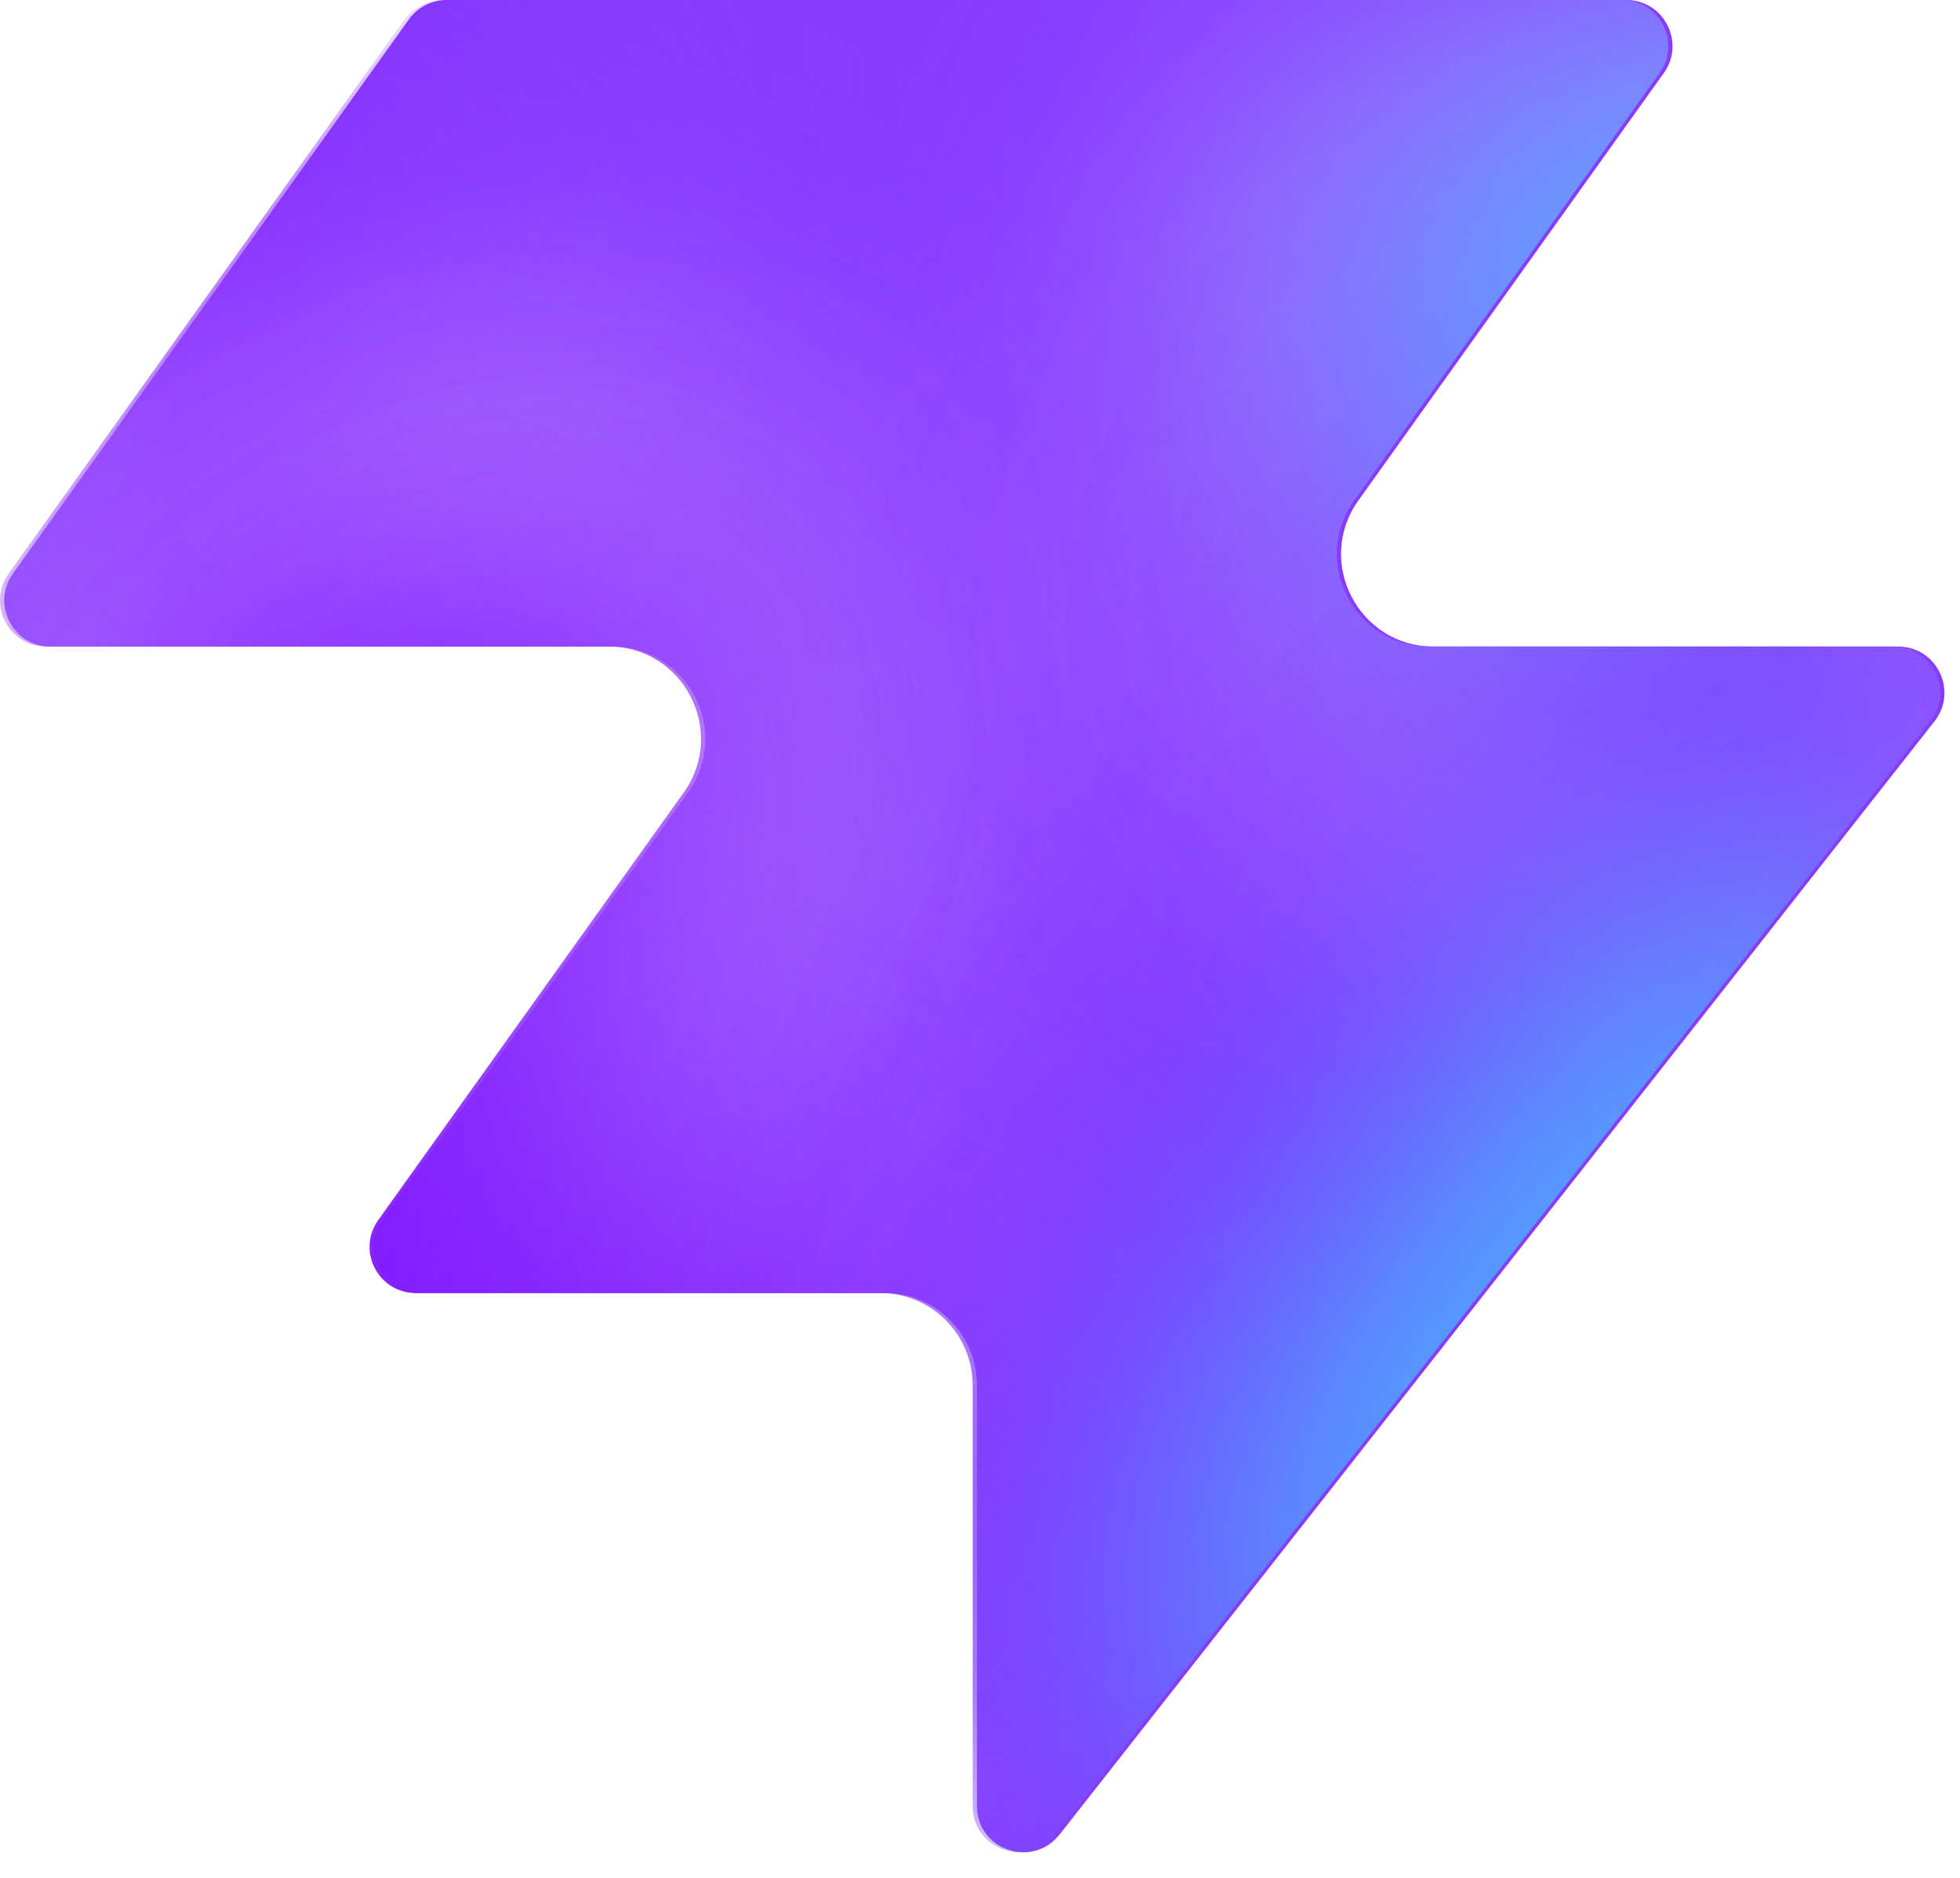
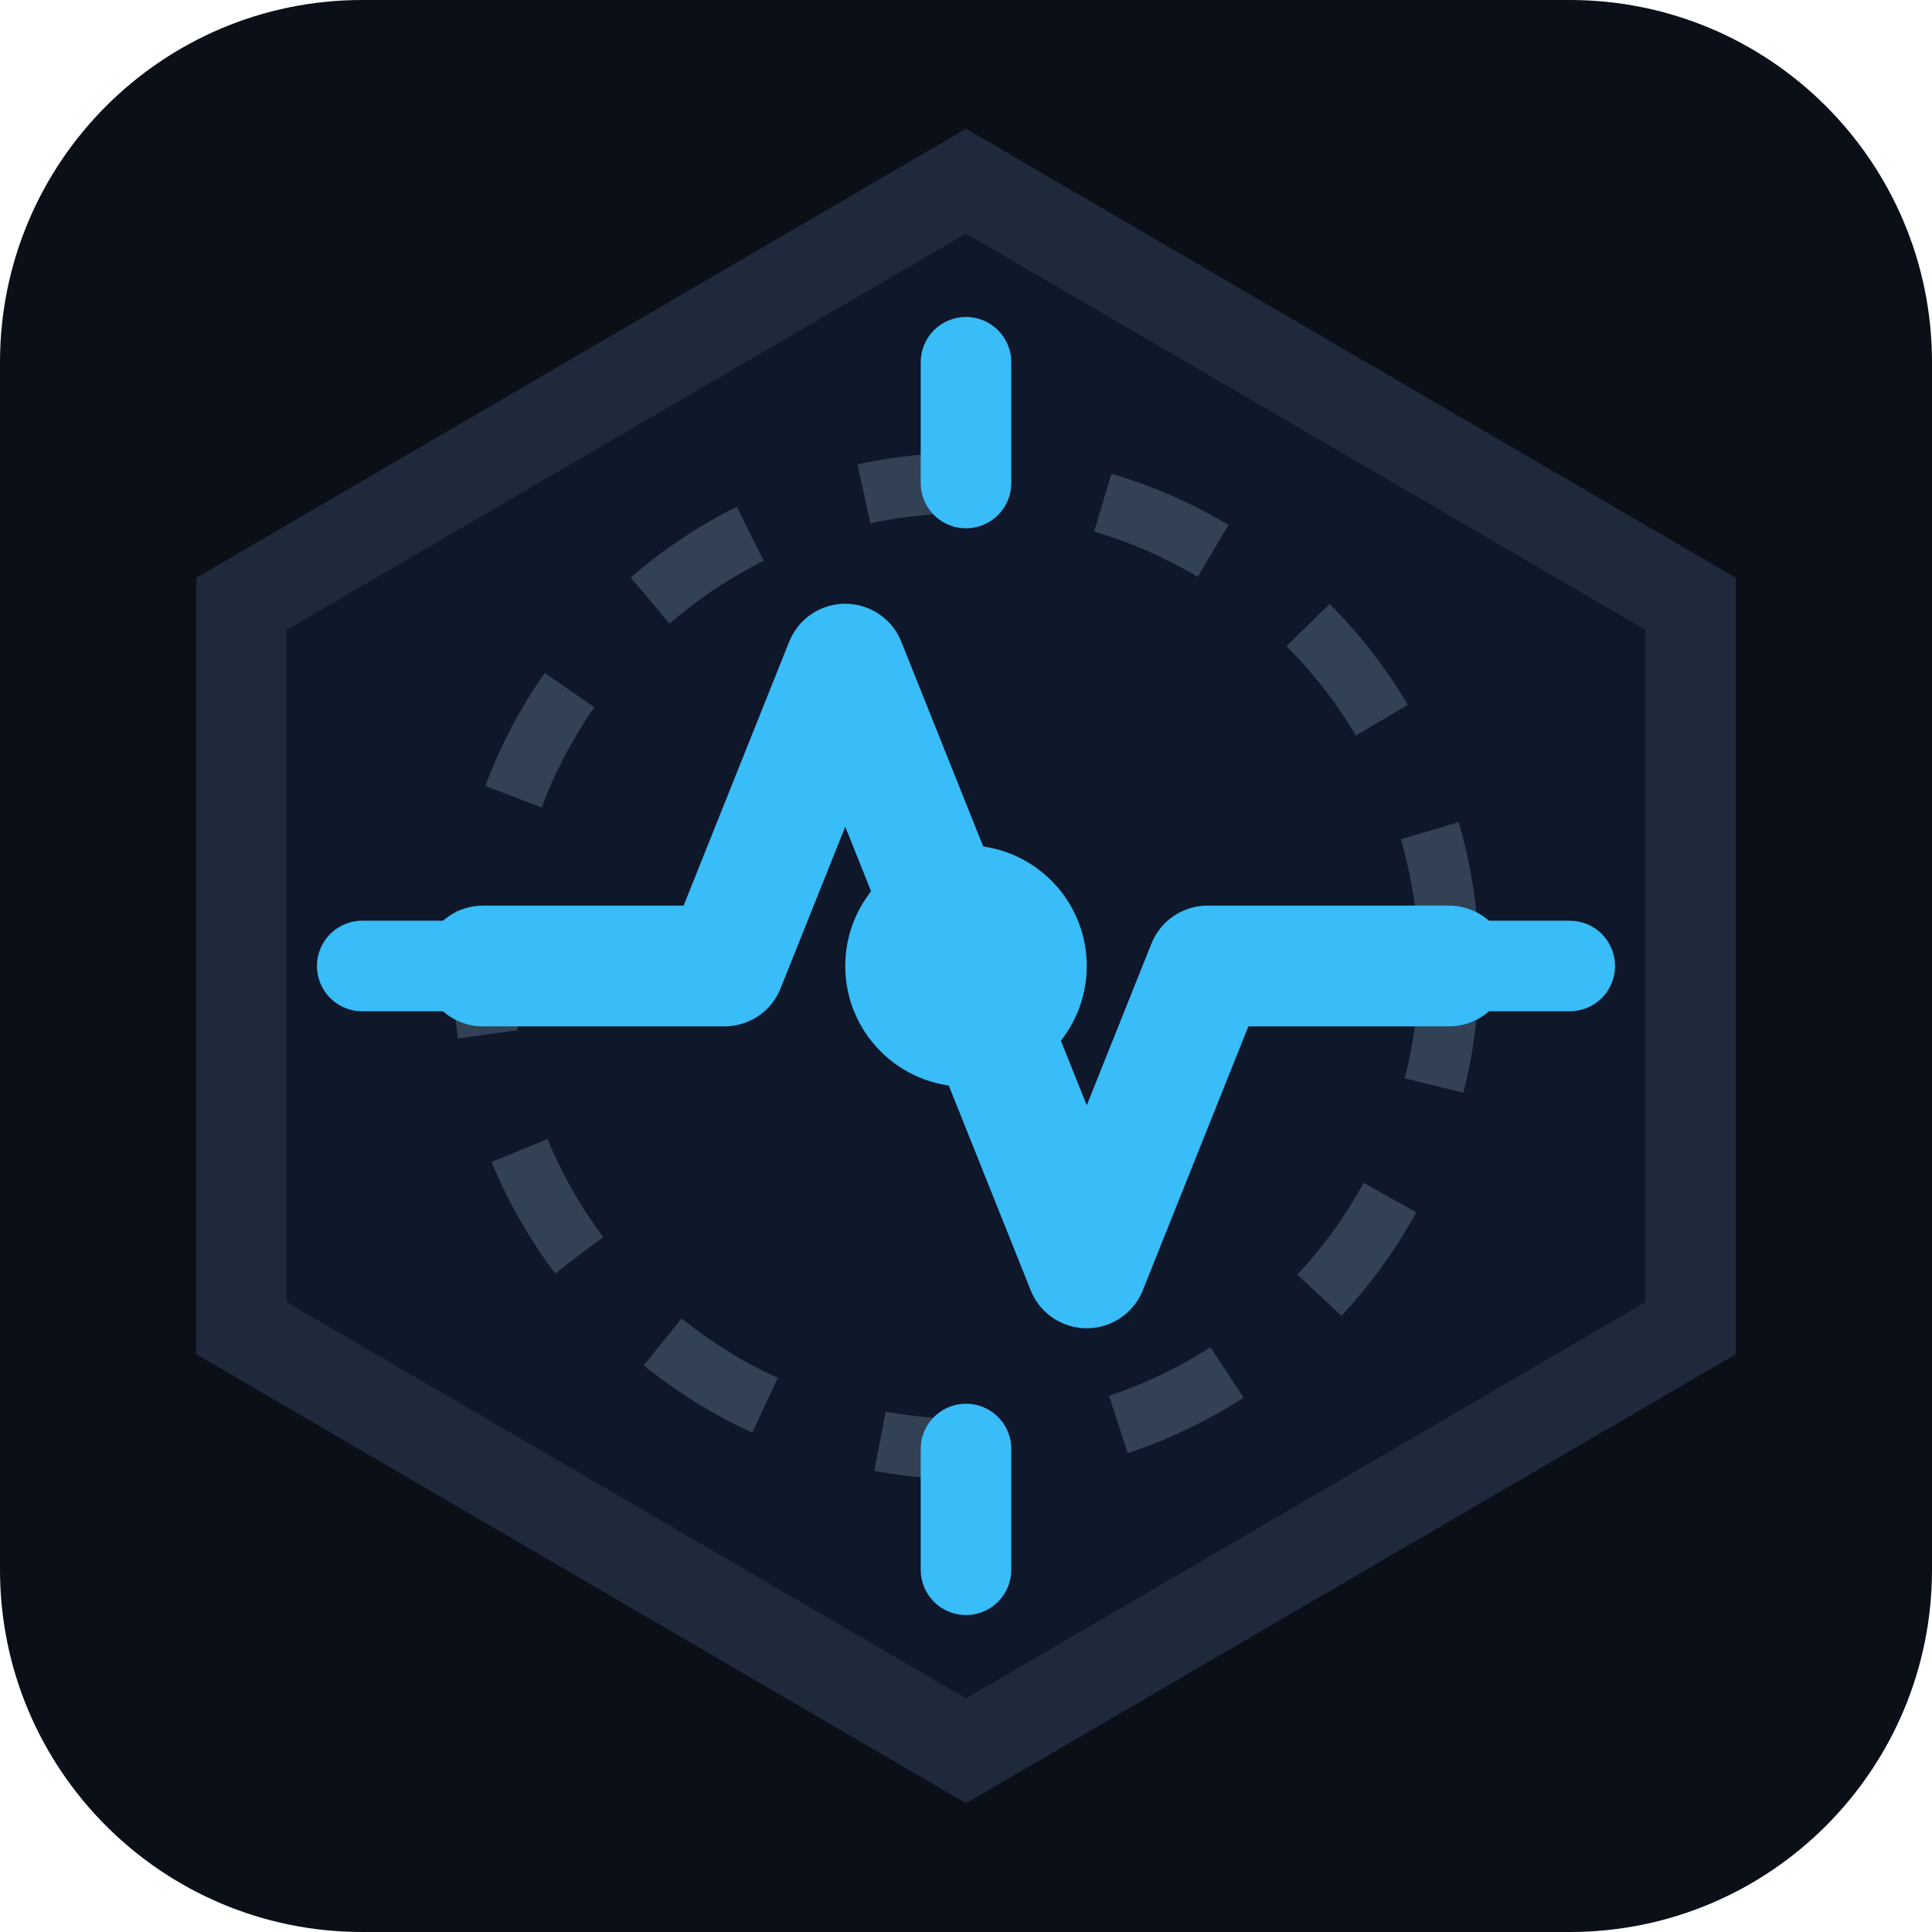
- <svg xmlns="http://www.w3.org/2000/svg" width="48" height="46" fill="none" viewBox="0 0 48 46">
-   <path fill="#863bff" d="M25.946 44.938c-.664.845-2.021.375-2.021-.698V33.937a2.26 2.26 0 0 0-2.262-2.262H10.287c-.92 0-1.456-1.04-.92-1.788l7.48-10.471c1.07-1.497 0-3.578-1.842-3.578H1.237c-.92 0-1.456-1.04-.92-1.788L10.013.474c.214-.297.556-.474.92-.474h28.894c.92 0 1.456 1.04.92 1.788l-7.48 10.471c-1.07 1.498 0 3.579 1.842 3.579h11.377c.943 0 1.473 1.088.89 1.83L25.947 44.94z" style="fill:#863bff;fill:color(display-p3 .525 .23 1);fill-opacity:1" />
-   <mask id="a" width="48" height="46" x="0" y="0" maskUnits="userSpaceOnUse" style="mask-type:alpha">
-     <path fill="#000" d="M25.842 44.938c-.664.844-2.021.375-2.021-.698V33.937a2.26 2.26 0 0 0-2.262-2.262H10.183c-.92 0-1.456-1.04-.92-1.788l7.48-10.471c1.07-1.498 0-3.579-1.842-3.579H1.133c-.92 0-1.456-1.04-.92-1.787L9.91.473c.214-.297.556-.474.92-.474h28.894c.92 0 1.456 1.04.92 1.788l-7.48 10.471c-1.07 1.498 0 3.578 1.842 3.578h11.377c.943 0 1.473 1.088.89 1.832L25.843 44.94z" style="fill:#000;fill-opacity:1" />
-   </mask>
-   <g mask="url(#a)">
-     <g filter="url(#b)">
-       <ellipse cx="5.508" cy="14.704" fill="#ede6ff" rx="5.508" ry="14.704" style="fill:#ede6ff;fill:color(display-p3 .927 .903 1);fill-opacity:1" transform="matrix(.00324 1 1 -.00324 -4.47 31.516)" />
-     </g>
-     <g filter="url(#c)">
-       <ellipse cx="10.399" cy="29.851" fill="#ede6ff" rx="10.399" ry="29.851" style="fill:#ede6ff;fill:color(display-p3 .927 .903 1);fill-opacity:1" transform="matrix(.00324 1 1 -.00324 -39.328 7.883)" />
-     </g>
-     <g filter="url(#d)">
-       <ellipse cx="5.508" cy="30.487" fill="#7e14ff" rx="5.508" ry="30.487" style="fill:#7e14ff;fill:color(display-p3 .492 .077 1);fill-opacity:1" transform="rotate(89.814 -25.913 -14.639)scale(1 -1)" />
-     </g>
-     <g filter="url(#e)">
-       <ellipse cx="5.508" cy="30.599" fill="#7e14ff" rx="5.508" ry="30.599" style="fill:#7e14ff;fill:color(display-p3 .492 .077 1);fill-opacity:1" transform="rotate(89.814 -32.644 -3.334)scale(1 -1)" />
-     </g>
-     <g filter="url(#f)">
-       <ellipse cx="5.508" cy="30.599" fill="#7e14ff" rx="5.508" ry="30.599" style="fill:#7e14ff;fill:color(display-p3 .492 .077 1);fill-opacity:1" transform="matrix(.00324 1 1 -.00324 -34.34 30.47)" />
-     </g>
-     <g filter="url(#g)">
-       <ellipse cx="14.072" cy="22.078" fill="#ede6ff" rx="14.072" ry="22.078" style="fill:#ede6ff;fill:color(display-p3 .927 .903 1);fill-opacity:1" transform="rotate(93.35 24.506 48.493)scale(-1 1)" />
-     </g>
-     <g filter="url(#h)">
-       <ellipse cx="3.47" cy="21.501" fill="#7e14ff" rx="3.47" ry="21.501" style="fill:#7e14ff;fill:color(display-p3 .492 .077 1);fill-opacity:1" transform="rotate(89.009 28.708 47.59)scale(-1 1)" />
-     </g>
-     <g filter="url(#i)">
-       <ellipse cx="3.47" cy="21.501" fill="#7e14ff" rx="3.47" ry="21.501" style="fill:#7e14ff;fill:color(display-p3 .492 .077 1);fill-opacity:1" transform="rotate(89.009 28.708 47.59)scale(-1 1)" />
-     </g>
-     <g filter="url(#j)">
-       <ellipse cx=".387" cy="8.972" fill="#7e14ff" rx="4.407" ry="29.108" style="fill:#7e14ff;fill:color(display-p3 .492 .077 1);fill-opacity:1" transform="rotate(39.51 .387 8.972)" />
-     </g>
-     <g filter="url(#k)">
-       <ellipse cx="47.523" cy="-6.092" fill="#7e14ff" rx="4.407" ry="29.108" style="fill:#7e14ff;fill:color(display-p3 .492 .077 1);fill-opacity:1" transform="rotate(37.892 47.523 -6.092)" />
-     </g>
-     <g filter="url(#l)">
-       <ellipse cx="41.412" cy="6.333" fill="#47bfff" rx="5.971" ry="9.665" style="fill:#47bfff;fill:color(display-p3 .28 .748 1);fill-opacity:1" transform="rotate(37.892 41.412 6.333)" />
-     </g>
-     <g filter="url(#m)">
-       <ellipse cx="-1.879" cy="38.332" fill="#7e14ff" rx="4.407" ry="29.108" style="fill:#7e14ff;fill:color(display-p3 .492 .077 1);fill-opacity:1" transform="rotate(37.892 -1.88 38.332)" />
-     </g>
-     <g filter="url(#n)">
-       <ellipse cx="-1.879" cy="38.332" fill="#7e14ff" rx="4.407" ry="29.108" style="fill:#7e14ff;fill:color(display-p3 .492 .077 1);fill-opacity:1" transform="rotate(37.892 -1.88 38.332)" />
-     </g>
-     <g filter="url(#o)">
-       <ellipse cx="35.651" cy="29.907" fill="#7e14ff" rx="4.407" ry="29.108" style="fill:#7e14ff;fill:color(display-p3 .492 .077 1);fill-opacity:1" transform="rotate(37.892 35.651 29.907)" />
-     </g>
-     <g filter="url(#p)">
-       <ellipse cx="38.418" cy="32.4" fill="#47bfff" rx="5.971" ry="15.297" style="fill:#47bfff;fill:color(display-p3 .28 .748 1);fill-opacity:1" transform="rotate(37.892 38.418 32.4)" />
-     </g>
-   </g>
-   <defs>
-     <filter id="b" width="60.045" height="41.654" x="-19.77" y="16.149" color-interpolation-filters="sRGB" filterUnits="userSpaceOnUse">
-       <feFlood flood-opacity="0" result="BackgroundImageFix" />
-       <feBlend in="SourceGraphic" in2="BackgroundImageFix" result="shape" />
-       <feGaussianBlur result="effect1_foregroundBlur_2002_17158" stdDeviation="7.659" />
-     </filter>
-     <filter id="c" width="90.34" height="51.437" x="-54.613" y="-7.533" color-interpolation-filters="sRGB" filterUnits="userSpaceOnUse">
-       <feFlood flood-opacity="0" result="BackgroundImageFix" />
-       <feBlend in="SourceGraphic" in2="BackgroundImageFix" result="shape" />
-       <feGaussianBlur result="effect1_foregroundBlur_2002_17158" stdDeviation="7.659" />
-     </filter>
-     <filter id="d" width="79.355" height="29.4" x="-49.64" y="2.03" color-interpolation-filters="sRGB" filterUnits="userSpaceOnUse">
-       <feFlood flood-opacity="0" result="BackgroundImageFix" />
-       <feBlend in="SourceGraphic" in2="BackgroundImageFix" result="shape" />
-       <feGaussianBlur result="effect1_foregroundBlur_2002_17158" stdDeviation="4.596" />
-     </filter>
-     <filter id="e" width="79.579" height="29.4" x="-45.045" y="20.029" color-interpolation-filters="sRGB" filterUnits="userSpaceOnUse">
-       <feFlood flood-opacity="0" result="BackgroundImageFix" />
-       <feBlend in="SourceGraphic" in2="BackgroundImageFix" result="shape" />
-       <feGaussianBlur result="effect1_foregroundBlur_2002_17158" stdDeviation="4.596" />
-     </filter>
-     <filter id="f" width="79.579" height="29.4" x="-43.513" y="21.178" color-interpolation-filters="sRGB" filterUnits="userSpaceOnUse">
-       <feFlood flood-opacity="0" result="BackgroundImageFix" />
-       <feBlend in="SourceGraphic" in2="BackgroundImageFix" result="shape" />
-       <feGaussianBlur result="effect1_foregroundBlur_2002_17158" stdDeviation="4.596" />
-     </filter>
-     <filter id="g" width="74.749" height="58.852" x="15.756" y="-17.901" color-interpolation-filters="sRGB" filterUnits="userSpaceOnUse">
-       <feFlood flood-opacity="0" result="BackgroundImageFix" />
-       <feBlend in="SourceGraphic" in2="BackgroundImageFix" result="shape" />
-       <feGaussianBlur result="effect1_foregroundBlur_2002_17158" stdDeviation="7.659" />
-     </filter>
-     <filter id="h" width="61.377" height="25.362" x="23.548" y="2.284" color-interpolation-filters="sRGB" filterUnits="userSpaceOnUse">
-       <feFlood flood-opacity="0" result="BackgroundImageFix" />
-       <feBlend in="SourceGraphic" in2="BackgroundImageFix" result="shape" />
-       <feGaussianBlur result="effect1_foregroundBlur_2002_17158" stdDeviation="4.596" />
-     </filter>
-     <filter id="i" width="61.377" height="25.362" x="23.548" y="2.284" color-interpolation-filters="sRGB" filterUnits="userSpaceOnUse">
-       <feFlood flood-opacity="0" result="BackgroundImageFix" />
-       <feBlend in="SourceGraphic" in2="BackgroundImageFix" result="shape" />
-       <feGaussianBlur result="effect1_foregroundBlur_2002_17158" stdDeviation="4.596" />
-     </filter>
-     <filter id="j" width="56.045" height="63.649" x="-27.636" y="-22.853" color-interpolation-filters="sRGB" filterUnits="userSpaceOnUse">
-       <feFlood flood-opacity="0" result="BackgroundImageFix" />
-       <feBlend in="SourceGraphic" in2="BackgroundImageFix" result="shape" />
-       <feGaussianBlur result="effect1_foregroundBlur_2002_17158" stdDeviation="4.596" />
-     </filter>
-     <filter id="k" width="54.814" height="64.646" x="20.116" y="-38.415" color-interpolation-filters="sRGB" filterUnits="userSpaceOnUse">
-       <feFlood flood-opacity="0" result="BackgroundImageFix" />
-       <feBlend in="SourceGraphic" in2="BackgroundImageFix" result="shape" />
-       <feGaussianBlur result="effect1_foregroundBlur_2002_17158" stdDeviation="4.596" />
-     </filter>
-     <filter id="l" width="33.541" height="35.313" x="24.641" y="-11.323" color-interpolation-filters="sRGB" filterUnits="userSpaceOnUse">
-       <feFlood flood-opacity="0" result="BackgroundImageFix" />
-       <feBlend in="SourceGraphic" in2="BackgroundImageFix" result="shape" />
-       <feGaussianBlur result="effect1_foregroundBlur_2002_17158" stdDeviation="4.596" />
-     </filter>
-     <filter id="m" width="54.814" height="64.646" x="-29.286" y="6.009" color-interpolation-filters="sRGB" filterUnits="userSpaceOnUse">
-       <feFlood flood-opacity="0" result="BackgroundImageFix" />
-       <feBlend in="SourceGraphic" in2="BackgroundImageFix" result="shape" />
-       <feGaussianBlur result="effect1_foregroundBlur_2002_17158" stdDeviation="4.596" />
-     </filter>
-     <filter id="n" width="54.814" height="64.646" x="-29.286" y="6.009" color-interpolation-filters="sRGB" filterUnits="userSpaceOnUse">
-       <feFlood flood-opacity="0" result="BackgroundImageFix" />
-       <feBlend in="SourceGraphic" in2="BackgroundImageFix" result="shape" />
-       <feGaussianBlur result="effect1_foregroundBlur_2002_17158" stdDeviation="4.596" />
-     </filter>
-     <filter id="o" width="54.814" height="64.646" x="8.244" y="-2.416" color-interpolation-filters="sRGB" filterUnits="userSpaceOnUse">
-       <feFlood flood-opacity="0" result="BackgroundImageFix" />
-       <feBlend in="SourceGraphic" in2="BackgroundImageFix" result="shape" />
-       <feGaussianBlur result="effect1_foregroundBlur_2002_17158" stdDeviation="4.596" />
-     </filter>
-     <filter id="p" width="39.409" height="43.623" x="18.713" y="10.588" color-interpolation-filters="sRGB" filterUnits="userSpaceOnUse">
-       <feFlood flood-opacity="0" result="BackgroundImageFix" />
-       <feBlend in="SourceGraphic" in2="BackgroundImageFix" result="shape" />
-       <feGaussianBlur result="effect1_foregroundBlur_2002_17158" stdDeviation="4.596" />
-     </filter>
-   </defs>
+ <svg xmlns="http://www.w3.org/2000/svg" viewBox="0 0 32 32" width="32" height="32">
+   <rect width="32" height="32" rx="6" fill="#0a0f18" />
+   <path d="M16 3 L28 10 L28 22 L16 29 L4 22 L4 10 Z" fill="#0f172a" stroke="#1e293b" stroke-width="1.5" />
+   <circle cx="16" cy="16" r="8" fill="none" stroke="#334155" stroke-width="1" stroke-dasharray="2 2" />
+   <line x1="16" y1="6" x2="16" y2="8" stroke="#38bdf8" stroke-width="1.5" stroke-linecap="round" />
+   <line x1="16" y1="24" x2="16" y2="26" stroke="#38bdf8" stroke-width="1.5" stroke-linecap="round" />
+   <line x1="6" y1="16" x2="8" y2="16" stroke="#38bdf8" stroke-width="1.5" stroke-linecap="round" />
+   <line x1="24" y1="16" x2="26" y2="16" stroke="#38bdf8" stroke-width="1.5" stroke-linecap="round" />
+   <path d="M8 16 L12 16 L14 11 L18 21 L20 16 L24 16" fill="none" stroke="#38bdf8" stroke-width="2" stroke-linecap="round" stroke-linejoin="round" />
+   <circle cx="16" cy="16" r="2" fill="#38bdf8" />
</svg>
